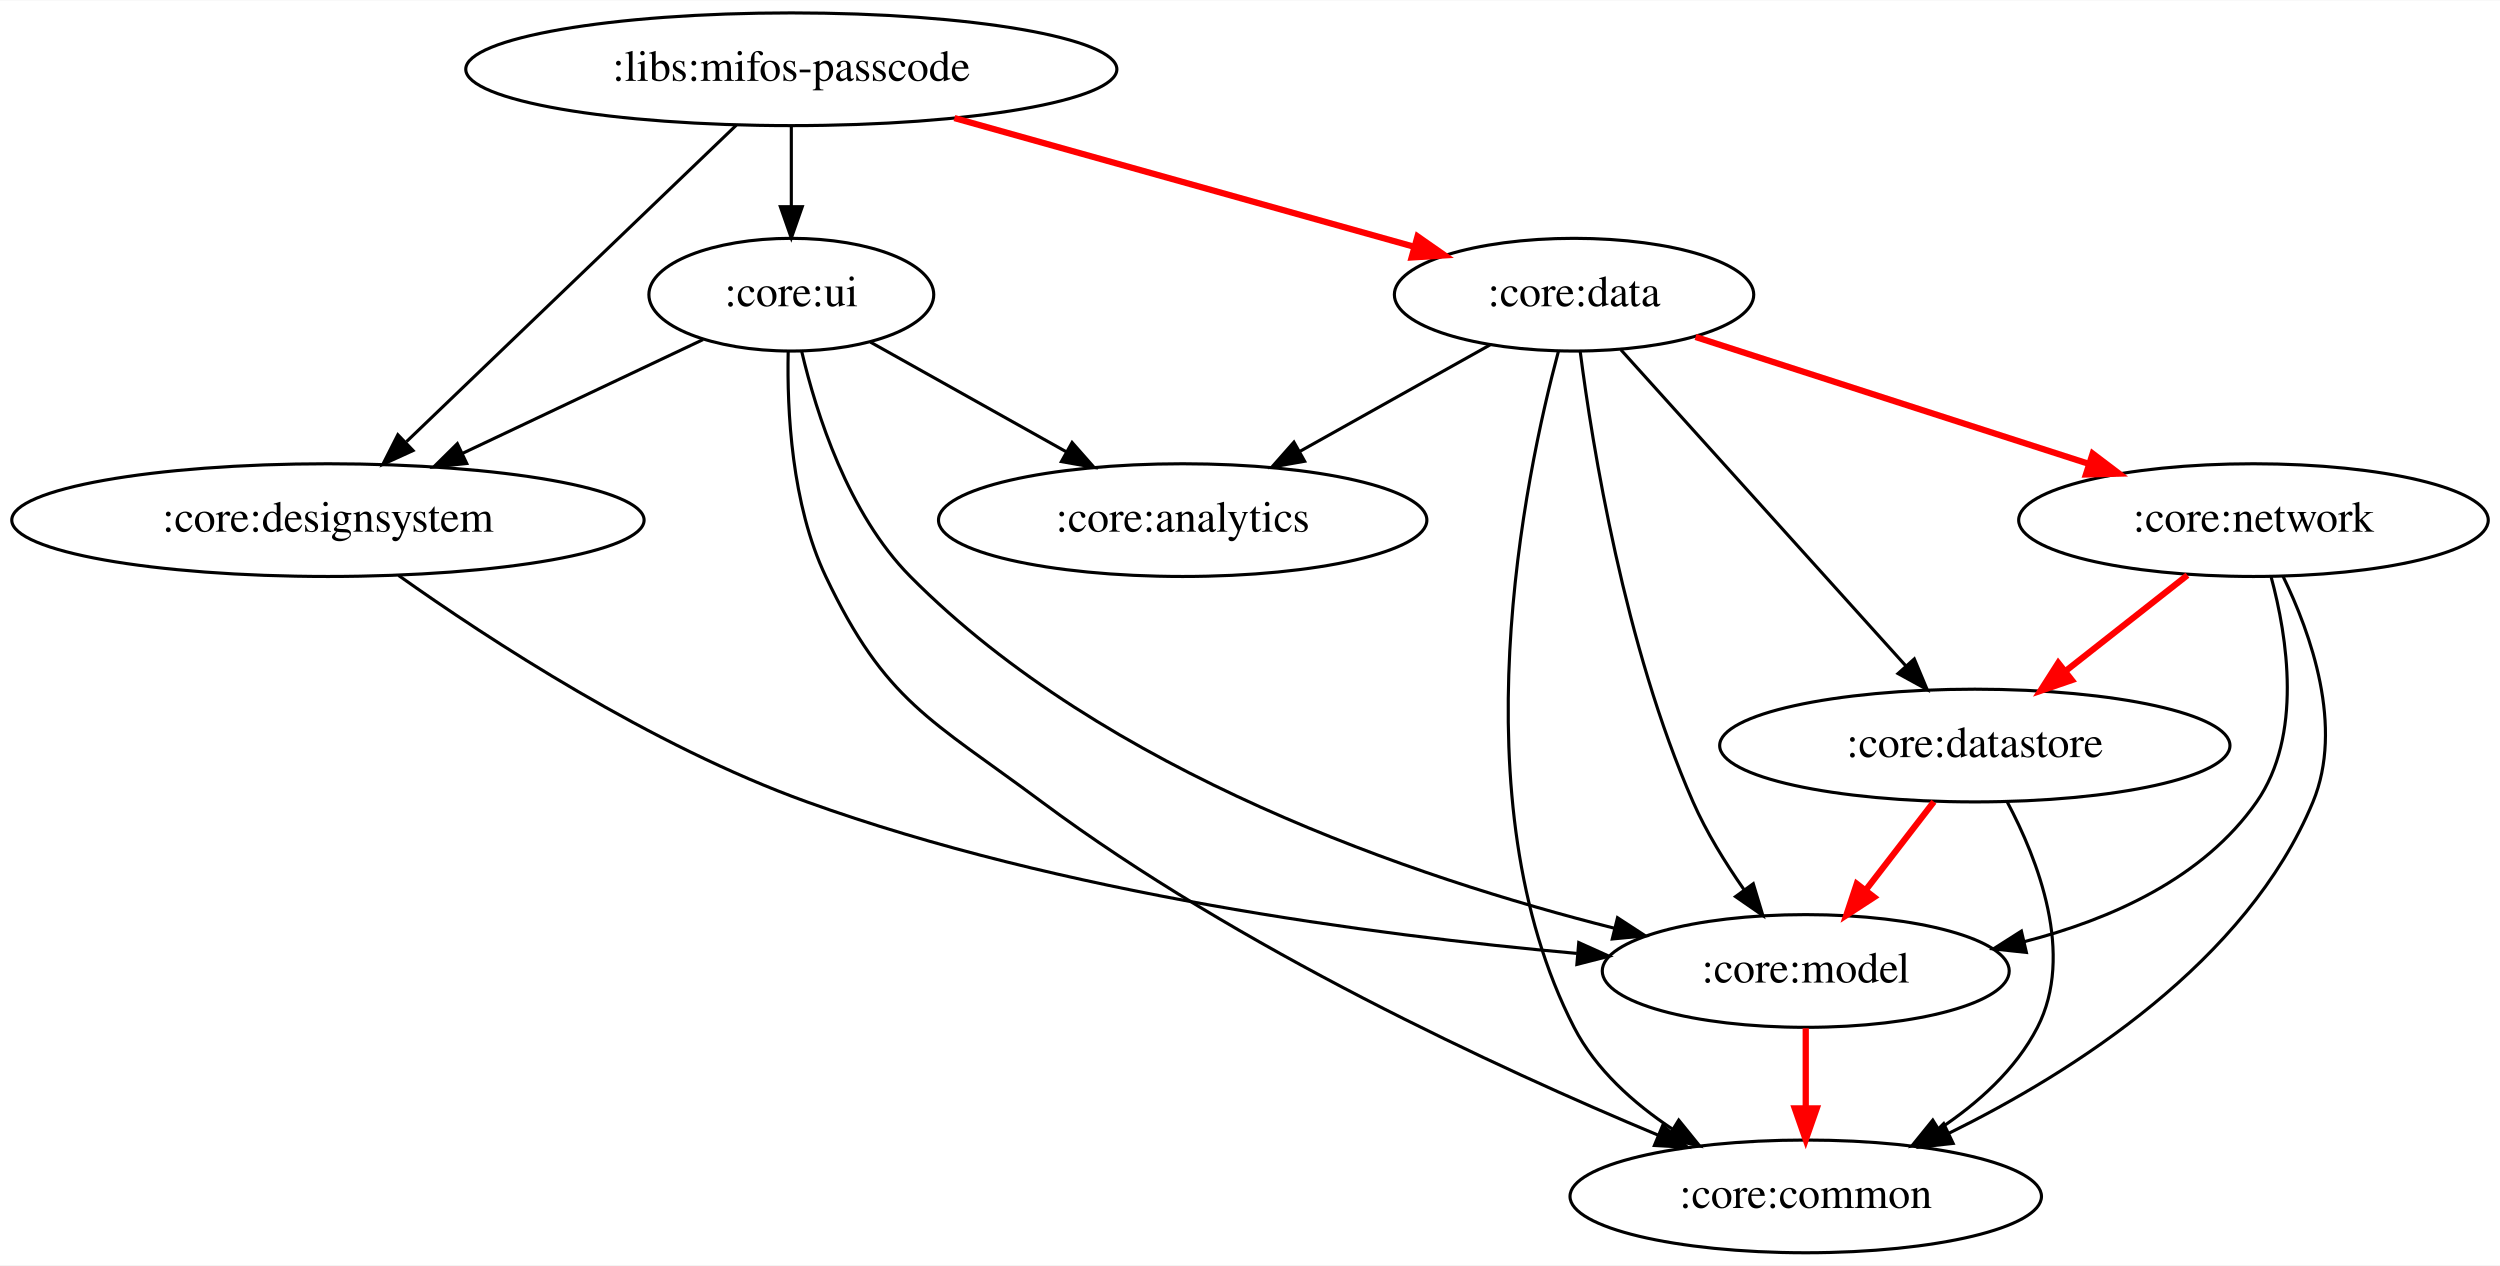
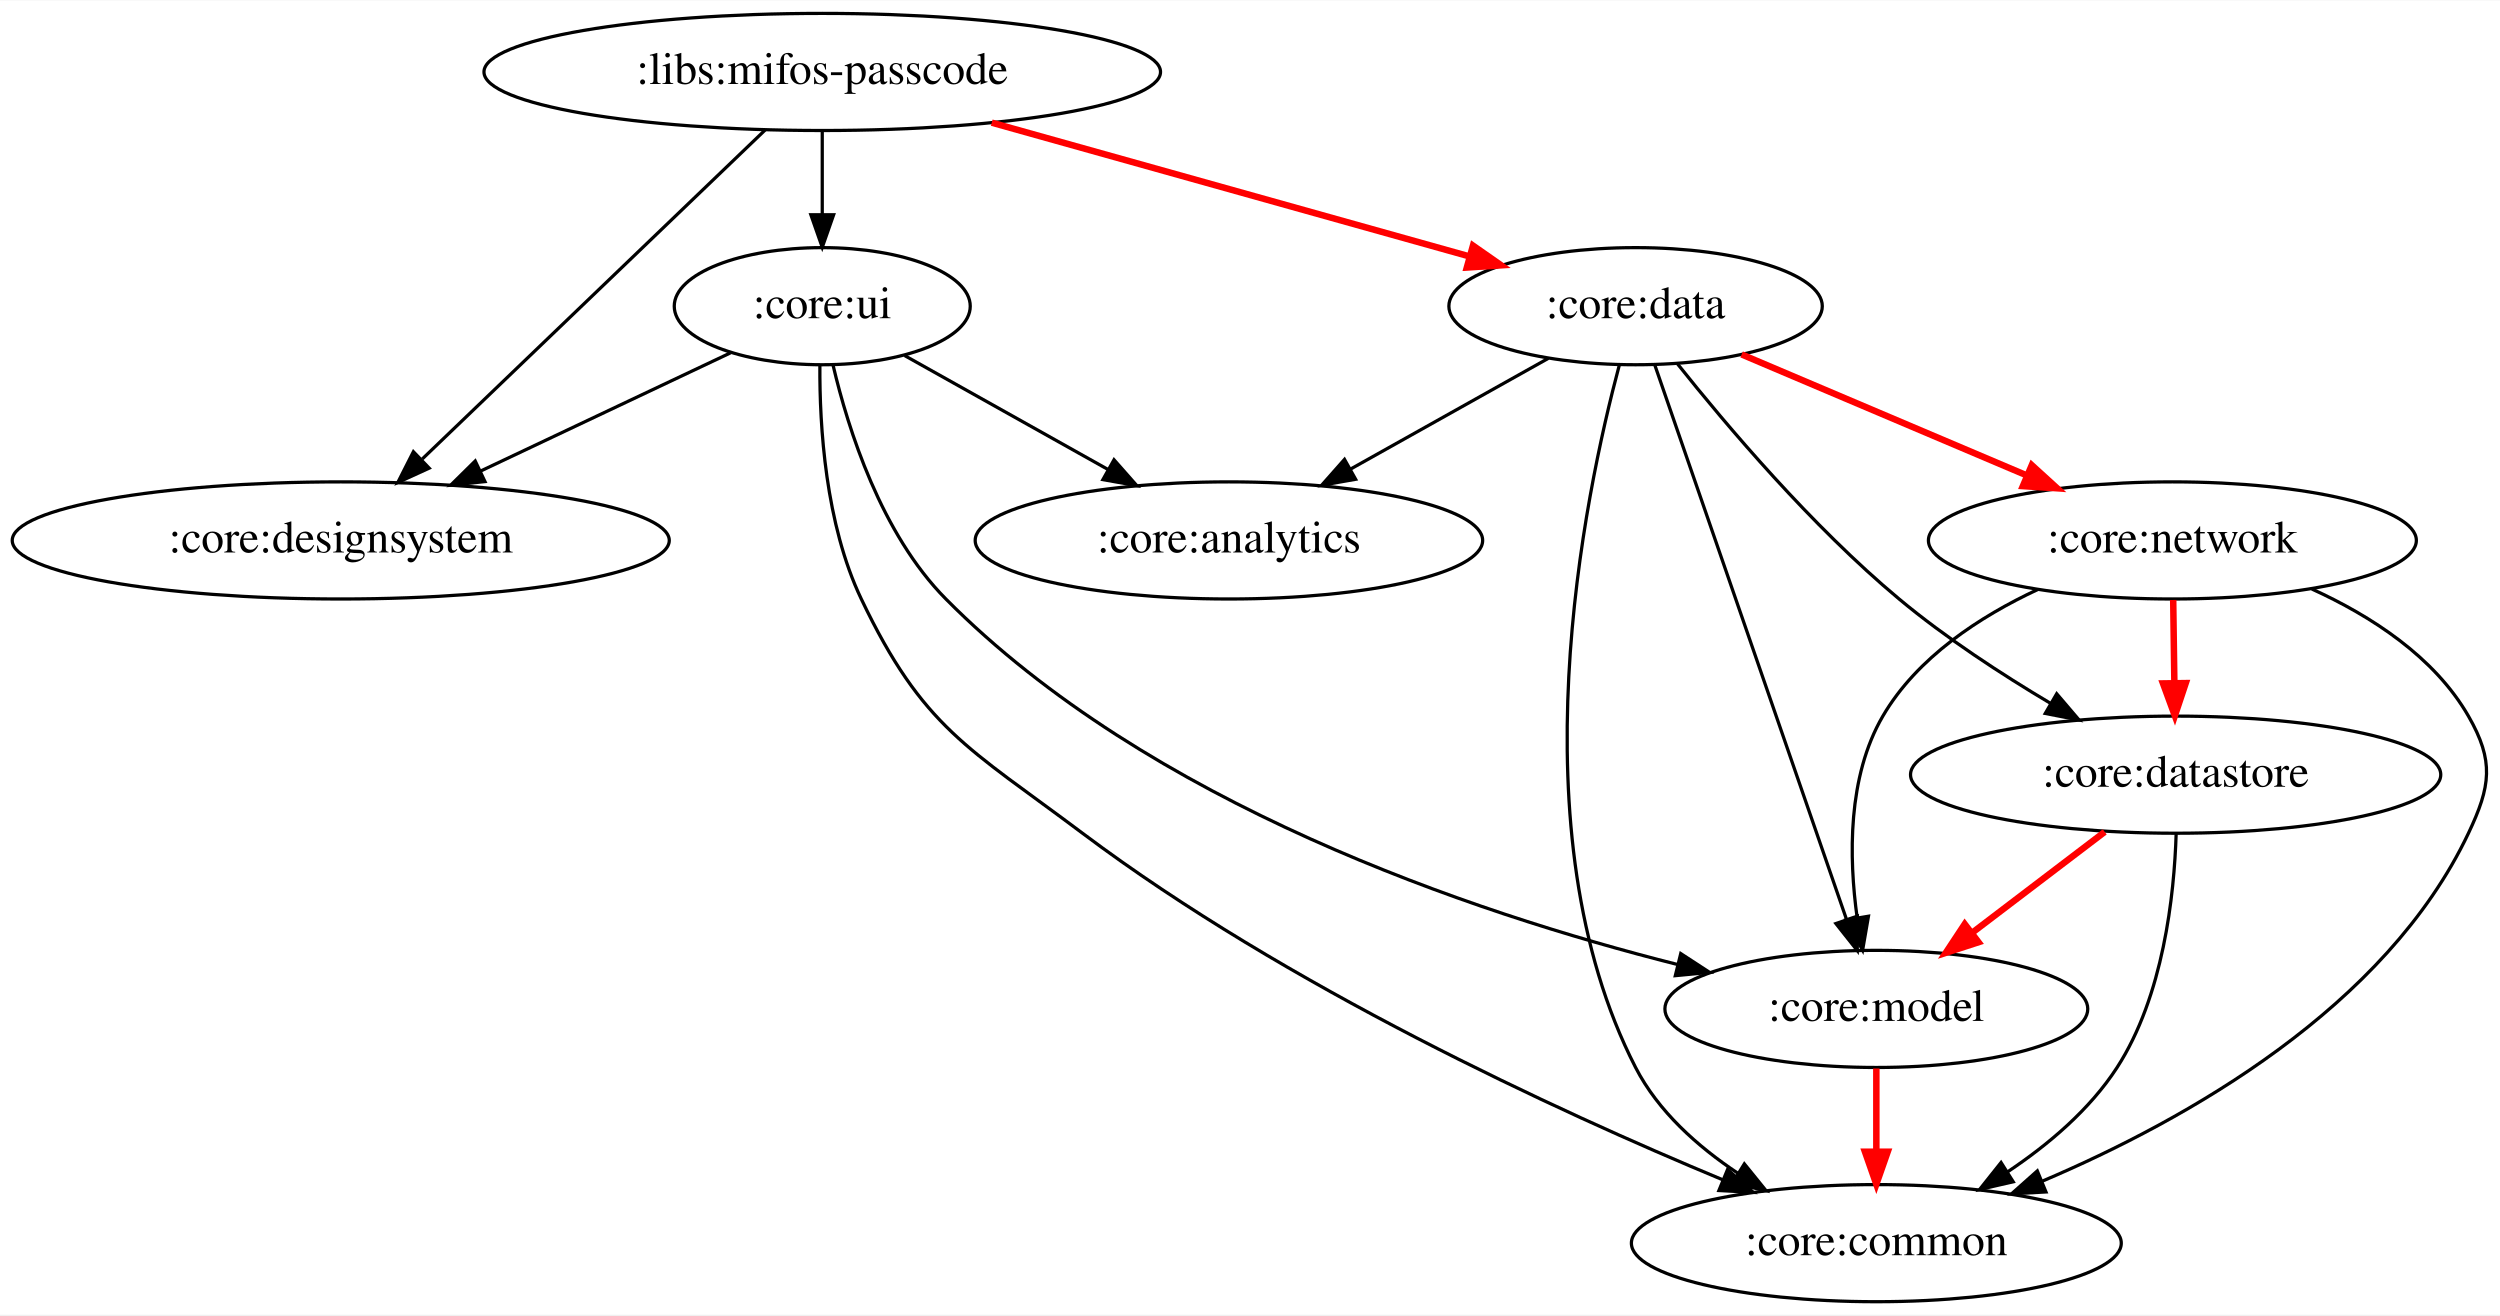
- <svg xmlns="http://www.w3.org/2000/svg" width="798pt" height="404pt" viewBox="0.00 0.00 798.48 404.00">
+ <svg xmlns="http://www.w3.org/2000/svg" width="768pt" height="404pt" viewBox="0.00 0.00 768.44 404.00">
  <g id="graph0" class="graph" transform="scale(1 1) rotate(0) translate(4 400)">
-     <polygon fill="white" stroke="transparent" points="-4,4 -4,-400 794.48,-400 794.48,4 -4,4" />
+     <polygon fill="white" stroke="transparent" points="-4,4 -4,-400 764.44,-400 764.44,4 -4,4" />
    <g id="node1" class="node">
      <ellipse fill="none" stroke="black" cx="248.74" cy="-378" rx="103.98" ry="18" />
      <text text-anchor="middle" x="248.74" y="-374.3" font-family="Times,serif" font-size="14.00">:libs:mifos-passcode</text>
    </g>
    <g id="node2" class="node">
      <ellipse fill="none" stroke="black" cx="248.74" cy="-306" rx="45.49" ry="18" />
      <text text-anchor="middle" x="248.74" y="-302.3" font-family="Times,serif" font-size="14.00">:core:ui</text>
    </g>
    <g id="edge1" class="edge">
      <path fill="none" stroke="black" d="M248.74,-359.7C248.74,-351.98 248.74,-342.71 248.74,-334.11" />
      <polygon fill="black" stroke="black" points="252.24,-334.1 248.74,-324.1 245.24,-334.1 252.24,-334.1" />
    </g>
    <g id="node3" class="node">
      <ellipse fill="none" stroke="black" cx="100.74" cy="-234" rx="100.98" ry="18" />
      <text text-anchor="middle" x="100.74" y="-230.3" font-family="Times,serif" font-size="14.00">:core:designsystem</text>
    </g>
    <g id="edge2" class="edge">
      <path fill="none" stroke="black" d="M231.18,-360.15C205.03,-335.07 155.74,-287.77 125.81,-259.05" />
      <polygon fill="black" stroke="black" points="127.92,-256.22 118.28,-251.82 123.07,-261.27 127.92,-256.22" />
    </g>
    <g id="node4" class="node">
      <ellipse fill="none" stroke="black" cx="498.74" cy="-306" rx="57.39" ry="18" />
      <text text-anchor="middle" x="498.74" y="-302.3" font-family="Times,serif" font-size="14.00">:core:data</text>
    </g>
    <g id="edge3" class="edge">
      <path fill="none" stroke="red" stroke-width="2" d="M300.84,-362.41C343.99,-350.33 404.95,-333.26 447.78,-321.27" />
      <polygon fill="red" stroke="red" stroke-width="2" points="448.75,-324.63 457.44,-318.56 446.87,-317.89 448.75,-324.63" />
    </g>
    <g id="edge5" class="edge">
      <path fill="none" stroke="black" d="M220.56,-291.67C198.84,-281.4 168.45,-267.02 143.71,-255.32" />
      <polygon fill="black" stroke="black" points="145.07,-252.09 134.53,-250.98 142.07,-258.42 145.07,-252.09" />
    </g>
    <g id="node5" class="node">
      <ellipse fill="none" stroke="black" cx="373.74" cy="-234" rx="77.99" ry="18" />
      <text text-anchor="middle" x="373.74" y="-230.3" font-family="Times,serif" font-size="14.00">:core:analytics</text>
    </g>
    <g id="edge4" class="edge">
      <path fill="none" stroke="black" d="M274.04,-290.83C291.98,-280.79 316.35,-267.14 336.5,-255.85" />
      <polygon fill="black" stroke="black" points="338.42,-258.79 345.43,-250.85 335,-252.69 338.42,-258.79" />
    </g>
    <g id="node6" class="node">
      <ellipse fill="none" stroke="black" cx="572.74" cy="-90" rx="64.99" ry="18" />
      <text text-anchor="middle" x="572.74" y="-86.3" font-family="Times,serif" font-size="14.00">:core:model</text>
    </g>
    <g id="edge6" class="edge">
      <path fill="none" stroke="black" d="M252.08,-287.79C256.71,-268.11 266.87,-236.04 286.74,-216 348.94,-153.27 447.91,-119.74 511.59,-103.66" />
      <polygon fill="black" stroke="black" points="512.62,-107.01 521.49,-101.23 510.95,-100.22 512.62,-107.01" />
    </g>
    <g id="node7" class="node">
      <ellipse fill="none" stroke="black" cx="572.74" cy="-18" rx="75.29" ry="18" />
      <text text-anchor="middle" x="572.74" y="-14.3" font-family="Times,serif" font-size="14.00">:core:common</text>
    </g>
    <g id="edge7" class="edge">
-       <path fill="none" stroke="black" d="M247.74,-287.71C247.35,-269.1 248.78,-239.06 259.74,-216 278.76,-175.97 293.19,-170.47 328.74,-144 391.5,-97.27 474.28,-59 525.49,-37.61" />
-       <polygon fill="black" stroke="black" points="527.08,-40.74 534.98,-33.68 524.4,-34.27 527.08,-40.74" />
+       <path fill="none" stroke="black" d="M248.01,-287.72C247.9,-269.11 249.72,-239.07 260.74,-216 279.71,-176.28 293.53,-170.42 328.74,-144 391.33,-97.04 474.16,-58.84 525.42,-37.52" />
+       <polygon fill="black" stroke="black" points="527.01,-40.65 534.93,-33.61 524.35,-34.18 527.01,-40.65" />
    </g>
-     <g id="edge8" class="edge">
-       <path fill="none" stroke="black" d="M123.29,-216.33C152.04,-195.93 204.01,-161.91 253.74,-144 334.96,-114.74 433.71,-101.51 499.62,-95.61" />
-       <polygon fill="black" stroke="black" points="500.24,-99.07 509.91,-94.72 499.64,-92.09 500.24,-99.07" />
-     </g>
-     <g id="edge14" class="edge">
+     <g id="edge13" class="edge">
      <path fill="none" stroke="black" d="M471.93,-289.98C454.21,-280.06 430.75,-266.93 411.21,-255.98" />
      <polygon fill="black" stroke="black" points="412.69,-252.8 402.25,-250.97 409.27,-258.91 412.69,-252.8" />
    </g>
-     <g id="edge12" class="edge">
-       <path fill="none" stroke="black" d="M500.7,-287.9C504.59,-257.76 514.89,-193.69 536.74,-144 540.99,-134.33 547.05,-124.53 552.98,-116.04" />
-       <polygon fill="black" stroke="black" points="555.98,-117.87 559.04,-107.72 550.32,-113.75 555.98,-117.87" />
+     <g id="edge11" class="edge">
+       <path fill="none" stroke="black" d="M504.67,-287.85C517.56,-250.58 548.19,-162 563.58,-117.49" />
+       <polygon fill="black" stroke="black" points="566.92,-118.53 566.88,-107.94 560.31,-116.24 566.92,-118.53" />
    </g>
-     <g id="edge10" class="edge">
+     <g id="edge9" class="edge">
      <path fill="none" stroke="black" d="M493.76,-287.97C482.99,-247.73 461.4,-144.68 498.74,-72 505.67,-58.52 517.78,-47.71 530.23,-39.45" />
      <polygon fill="black" stroke="black" points="532.17,-42.37 538.84,-34.14 528.49,-36.41 532.17,-42.37" />
    </g>
    <g id="node8" class="node">
-       <ellipse fill="none" stroke="black" cx="626.74" cy="-162" rx="81.49" ry="18" />
-       <text text-anchor="middle" x="626.74" y="-158.3" font-family="Times,serif" font-size="14.00">:core:datastore</text>
+       <ellipse fill="none" stroke="black" cx="664.74" cy="-162" rx="81.49" ry="18" />
+       <text text-anchor="middle" x="664.74" y="-158.3" font-family="Times,serif" font-size="14.00">:core:datastore</text>
    </g>
-     <g id="edge11" class="edge">
-       <path fill="none" stroke="black" d="M513.67,-288.43C536.1,-263.56 578.61,-216.4 604.63,-187.53" />
-       <polygon fill="black" stroke="black" points="607.41,-189.67 611.51,-179.9 602.21,-184.99 607.41,-189.67" />
+     <g id="edge10" class="edge">
+       <path fill="none" stroke="black" d="M511.59,-288.31C526.64,-269.41 552.94,-238.34 579.74,-216 594.03,-204.08 611.23,-192.87 626.4,-183.85" />
+       <polygon fill="black" stroke="black" points="628.18,-186.87 635.06,-178.81 624.66,-180.82 628.18,-186.87" />
    </g>
    <g id="node9" class="node">
-       <ellipse fill="none" stroke="black" cx="715.74" cy="-234" rx="74.99" ry="18" />
-       <text text-anchor="middle" x="715.74" y="-230.3" font-family="Times,serif" font-size="14.00">:core:network</text>
+       <ellipse fill="none" stroke="black" cx="663.74" cy="-234" rx="74.99" ry="18" />
+       <text text-anchor="middle" x="663.74" y="-230.3" font-family="Times,serif" font-size="14.00">:core:network</text>
    </g>
-     <g id="edge13" class="edge">
-       <path fill="none" stroke="red" stroke-width="2" d="M537.54,-292.49C572.6,-281.17 624.51,-264.43 663.27,-251.93" />
-       <polygon fill="red" stroke="red" stroke-width="2" points="664.38,-255.25 672.82,-248.85 662.23,-248.58 664.38,-255.25" />
+     <g id="edge12" class="edge">
+       <path fill="none" stroke="red" stroke-width="2" d="M531.34,-291.17C556.38,-280.55 591.23,-265.76 618.9,-254.02" />
+       <polygon fill="red" stroke="red" stroke-width="2" points="620.52,-257.14 628.35,-250.01 617.78,-250.7 620.52,-257.14" />
    </g>
-     <g id="edge9" class="edge">
+     <g id="edge8" class="edge">
      <path fill="none" stroke="red" stroke-width="2" d="M572.74,-71.7C572.74,-63.98 572.74,-54.71 572.74,-46.11" />
      <polygon fill="red" stroke="red" stroke-width="2" points="576.24,-46.1 572.74,-36.1 569.24,-46.1 576.24,-46.1" />
    </g>
+     <g id="edge14" class="edge">
+       <path fill="none" stroke="red" stroke-width="2" d="M642.94,-144.41C630.82,-135.19 615.57,-123.59 602.38,-113.55" />
+       <polygon fill="red" stroke="red" stroke-width="2" points="604.15,-110.5 594.07,-107.23 599.91,-116.07 604.15,-110.5" />
+     </g>
    <g id="edge15" class="edge">
-       <path fill="none" stroke="red" stroke-width="2" d="M613.67,-144.05C607.17,-135.63 599.19,-125.28 592,-115.97" />
-       <polygon fill="red" stroke="red" stroke-width="2" points="594.57,-113.57 585.69,-107.79 589.03,-117.84 594.57,-113.57" />
+       <path fill="none" stroke="black" d="M664.9,-143.88C664.31,-124.87 660.96,-93.97 646.74,-72 638.37,-59.07 625.64,-48.3 613.09,-39.92" />
+       <polygon fill="black" stroke="black" points="614.81,-36.87 604.48,-34.5 611.08,-42.79 614.81,-36.87" />
+     </g>
+     <g id="edge17" class="edge">
+       <path fill="none" stroke="black" d="M622.43,-218.95C604.51,-210.59 585.25,-198.02 574.74,-180 563.88,-161.39 564.26,-136.65 566.85,-117.98" />
+       <polygon fill="black" stroke="black" points="570.32,-118.49 568.52,-108.05 563.41,-117.33 570.32,-118.49" />
    </g>
    <g id="edge16" class="edge">
-       <path fill="none" stroke="black" d="M637.05,-144.07C646.92,-125.5 658.68,-95.24 646.74,-72 639.82,-58.52 627.7,-47.71 615.25,-39.45" />
-       <polygon fill="black" stroke="black" points="616.99,-36.41 606.64,-34.14 613.31,-42.37 616.99,-36.41" />
+       <path fill="none" stroke="black" d="M706.61,-219.07C724.84,-210.77 744.26,-198.23 754.74,-180 762.71,-166.13 761.59,-158.46 754.74,-144 729.36,-90.43 668.22,-55.97 623.79,-37.07" />
+       <polygon fill="black" stroke="black" points="624.88,-33.74 614.3,-33.16 622.22,-40.21 624.88,-33.74" />
    </g>
    <g id="edge18" class="edge">
-       <path fill="none" stroke="black" d="M721.37,-215.88C726.58,-196.59 731.5,-165.17 716.74,-144 699.77,-119.67 670.31,-106.47 642.44,-99.34" />
-       <polygon fill="black" stroke="black" points="643.21,-95.92 632.67,-97.05 641.62,-102.74 643.21,-95.92" />
-     </g>
-     <g id="edge17" class="edge">
-       <path fill="none" stroke="black" d="M725.18,-216.05C734.07,-197.73 744.66,-167.94 734.74,-144 713.62,-93 658.45,-57.86 618.35,-38.11" />
-       <polygon fill="black" stroke="black" points="619.81,-34.93 609.27,-33.78 616.79,-41.25 619.81,-34.93" />
-     </g>
-     <g id="edge19" class="edge">
-       <path fill="none" stroke="red" stroke-width="2" d="M694.65,-216.41C683.01,-207.26 668.39,-195.76 655.69,-185.77" />
-       <polygon fill="red" stroke="red" stroke-width="2" points="657.71,-182.9 647.68,-179.47 653.38,-188.4 657.71,-182.9" />
+       <path fill="none" stroke="red" stroke-width="2" d="M663.99,-215.7C664.1,-207.98 664.23,-198.71 664.35,-190.11" />
+       <polygon fill="red" stroke="red" stroke-width="2" points="667.85,-190.15 664.5,-180.1 660.85,-190.05 667.85,-190.15" />
    </g>
  </g>
</svg>
